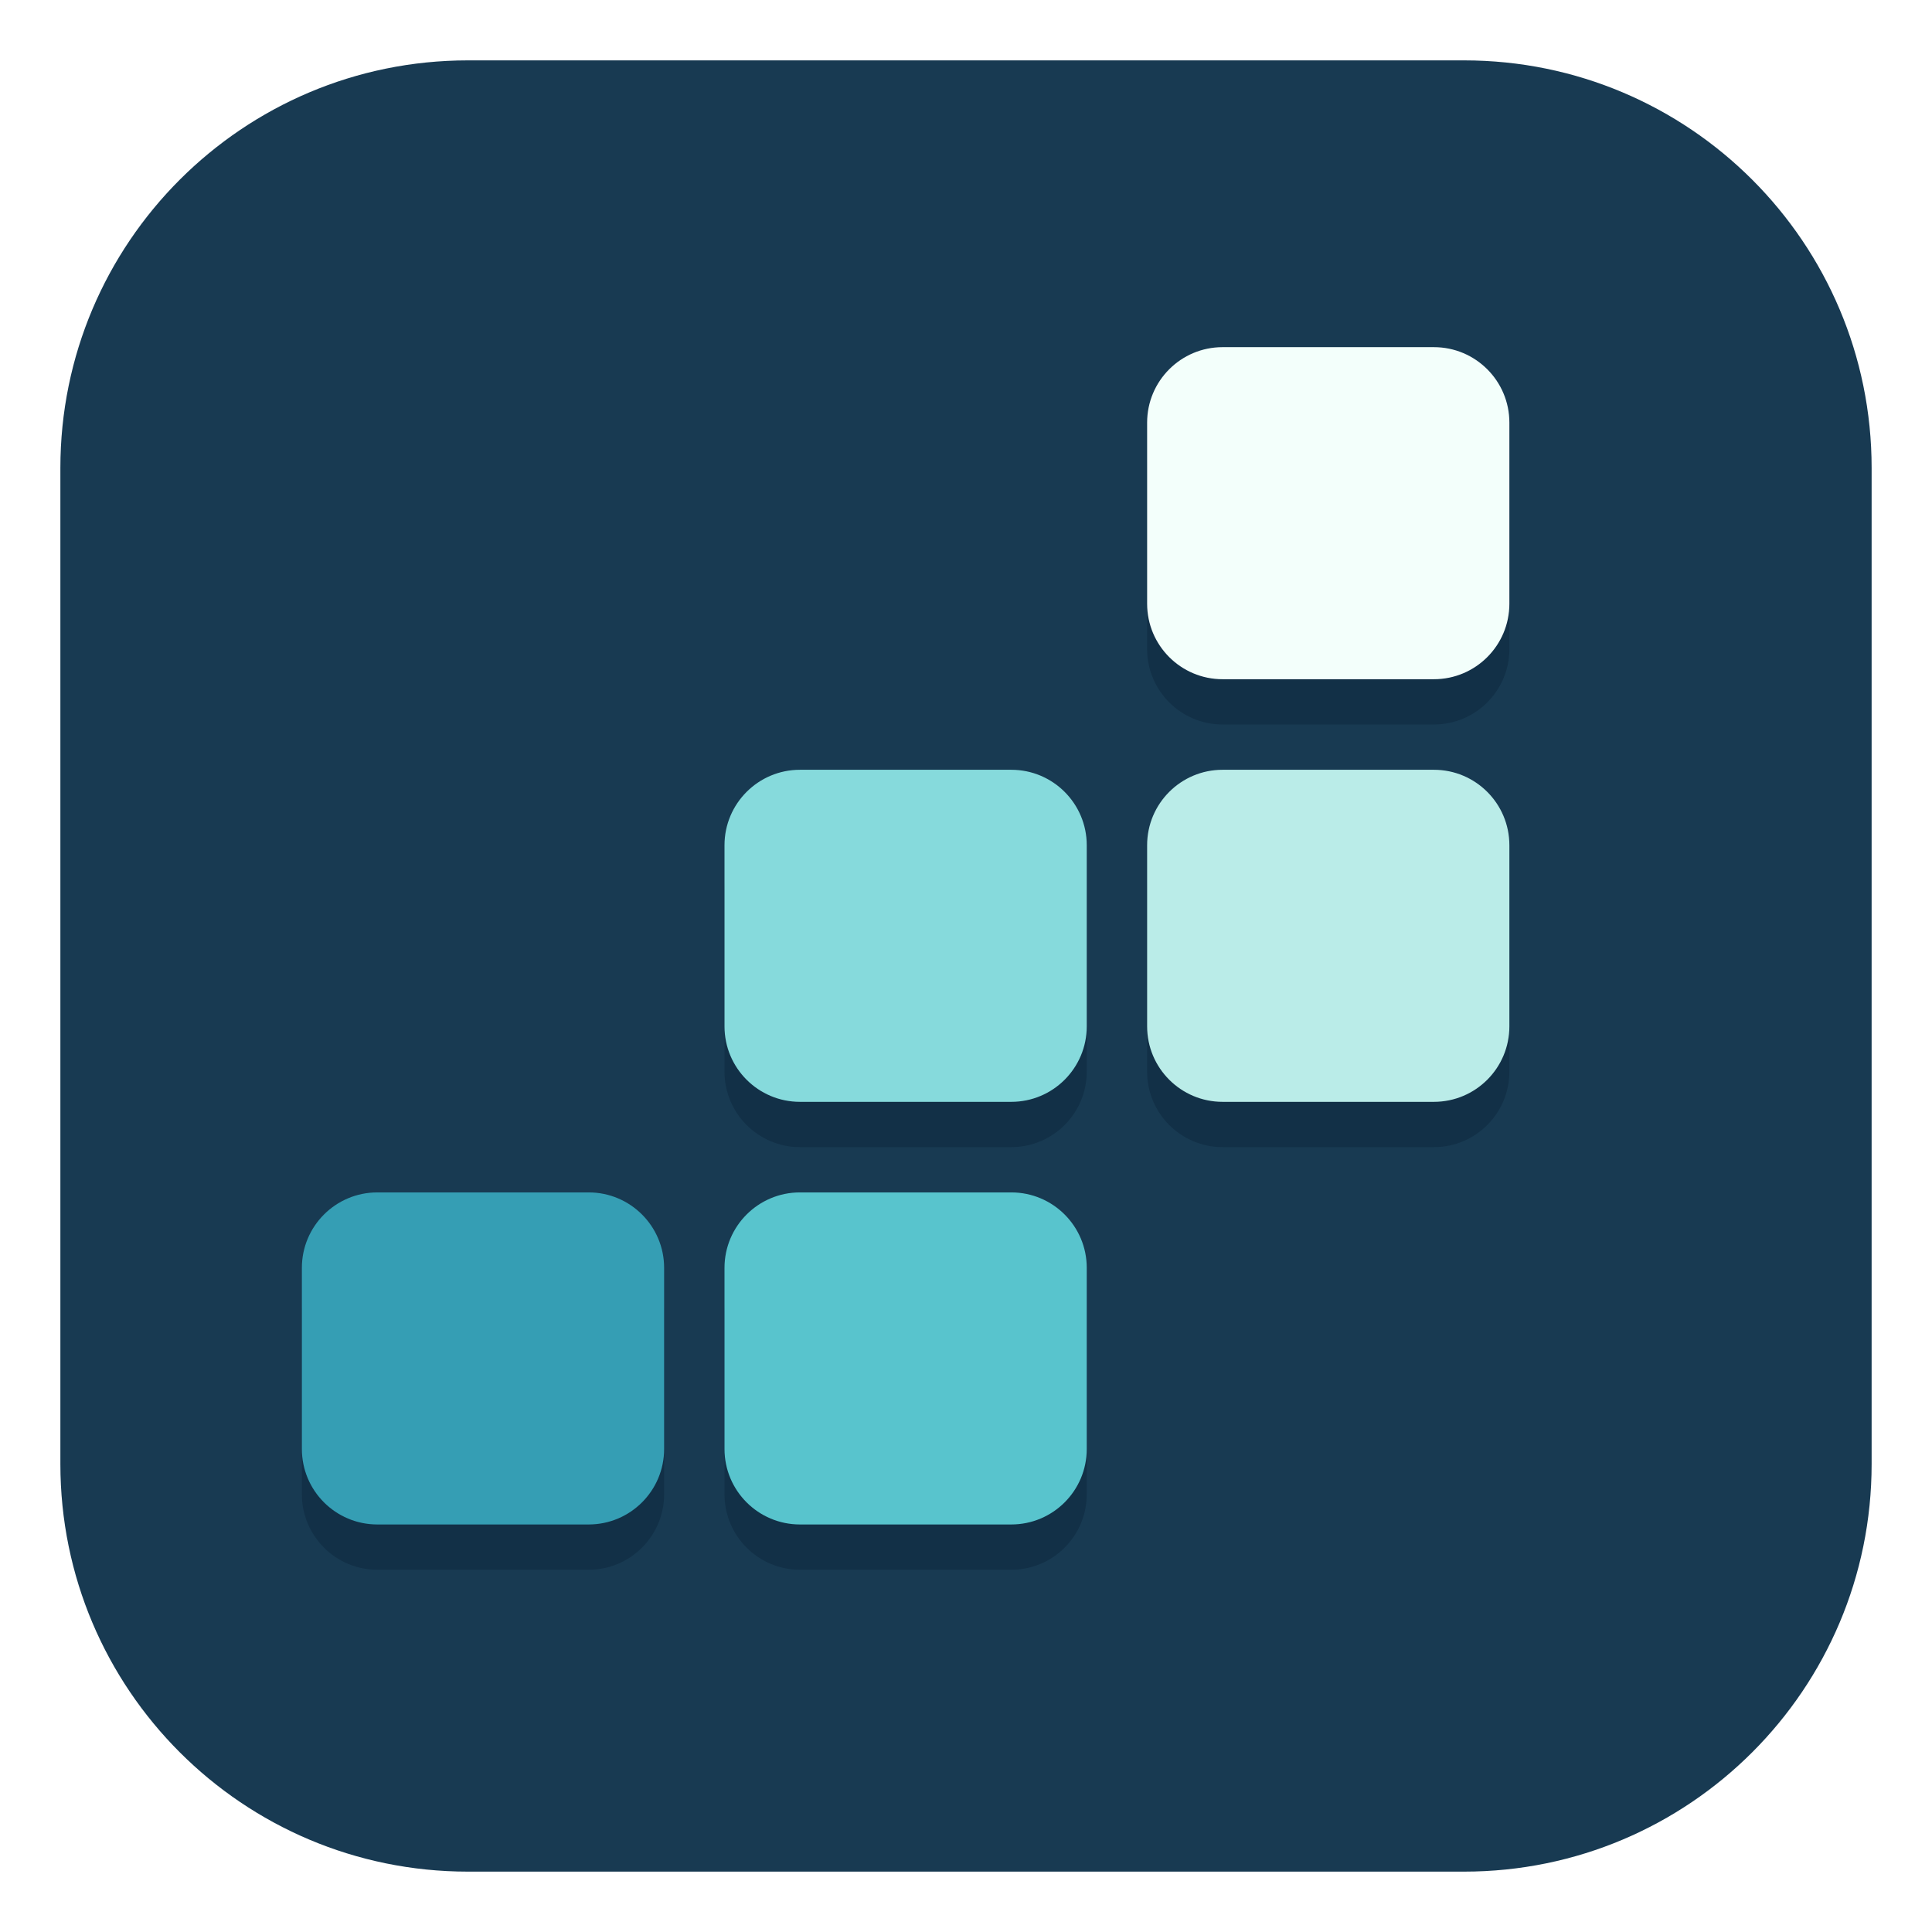
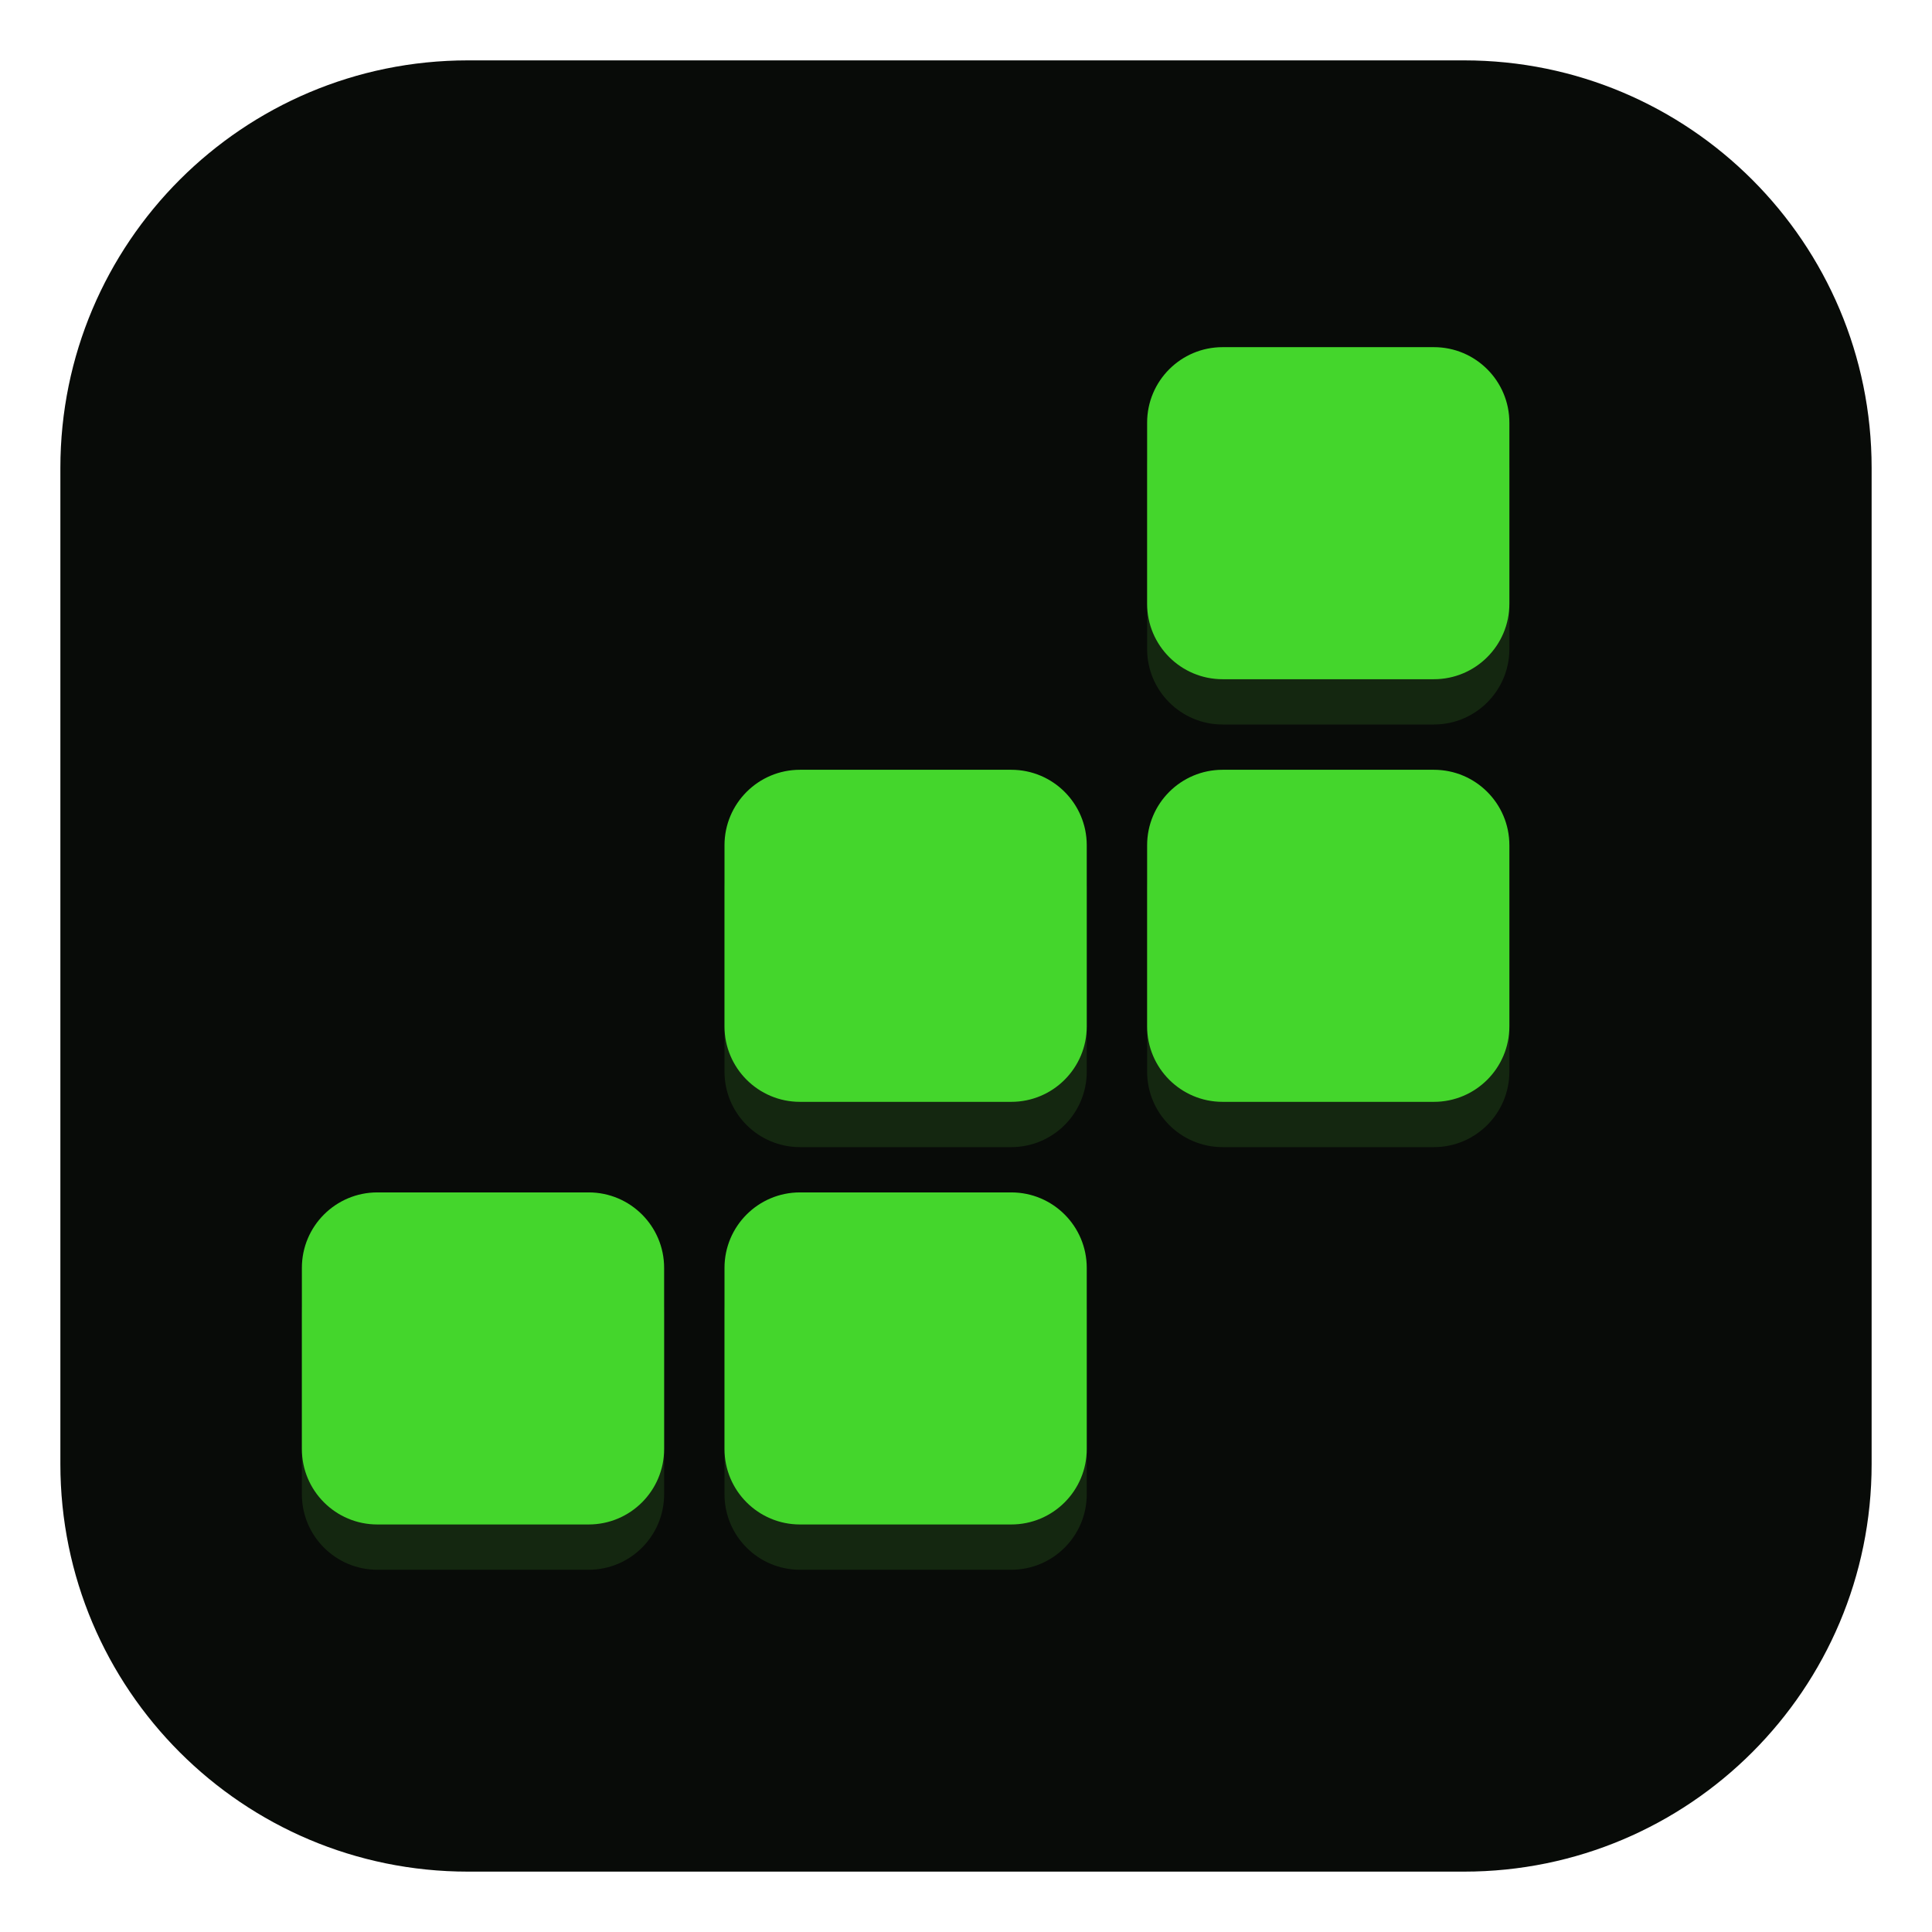
<svg xmlns="http://www.w3.org/2000/svg" width="256" height="256" viewBox="0 0 256 256">
-   <rect x="8" y="8" width="240" height="240" rx="54" fill="#183A52" />
-   <rect x="40" y="164" width="48" height="44" rx="10" fill="#123047" />
-   <rect x="96" y="164" width="48" height="44" rx="10" fill="#123047" />
-   <rect x="96" y="108" width="48" height="44" rx="10" fill="#123047" />
-   <rect x="152" y="108" width="48" height="44" rx="10" fill="#123047" />
-   <rect x="152" y="52" width="48" height="44" rx="10" fill="#123047" />
-   <rect x="40" y="158" width="48" height="44" rx="10" fill="#359EB4" />
-   <rect x="96" y="158" width="48" height="44" rx="10" fill="#58C4CD" />
-   <rect x="96" y="102" width="48" height="44" rx="10" fill="#86DADC" />
-   <rect x="152" y="102" width="48" height="44" rx="10" fill="#BAECE8" />
-   <rect x="152" y="46" width="48" height="44" rx="10" fill="#F3FFFB" />
+   <rect x="8" y="8" width="240" height="240" rx="54" fill="#080B08" />
+   <rect x="40" y="164" width="48" height="44" rx="10" fill="#142710" />
+   <rect x="96" y="164" width="48" height="44" rx="10" fill="#142710" />
+   <rect x="96" y="108" width="48" height="44" rx="10" fill="#142710" />
+   <rect x="152" y="108" width="48" height="44" rx="10" fill="#142710" />
+   <rect x="152" y="52" width="48" height="44" rx="10" fill="#142710" />
+   <rect x="40" y="158" width="48" height="44" rx="10" fill="#44D62C" />
+   <rect x="96" y="158" width="48" height="44" rx="10" fill="#44D62C" />
+   <rect x="96" y="102" width="48" height="44" rx="10" fill="#44D62C" />
+   <rect x="152" y="102" width="48" height="44" rx="10" fill="#44D62C" />
+   <rect x="152" y="46" width="48" height="44" rx="10" fill="#44D62C" />
</svg>
